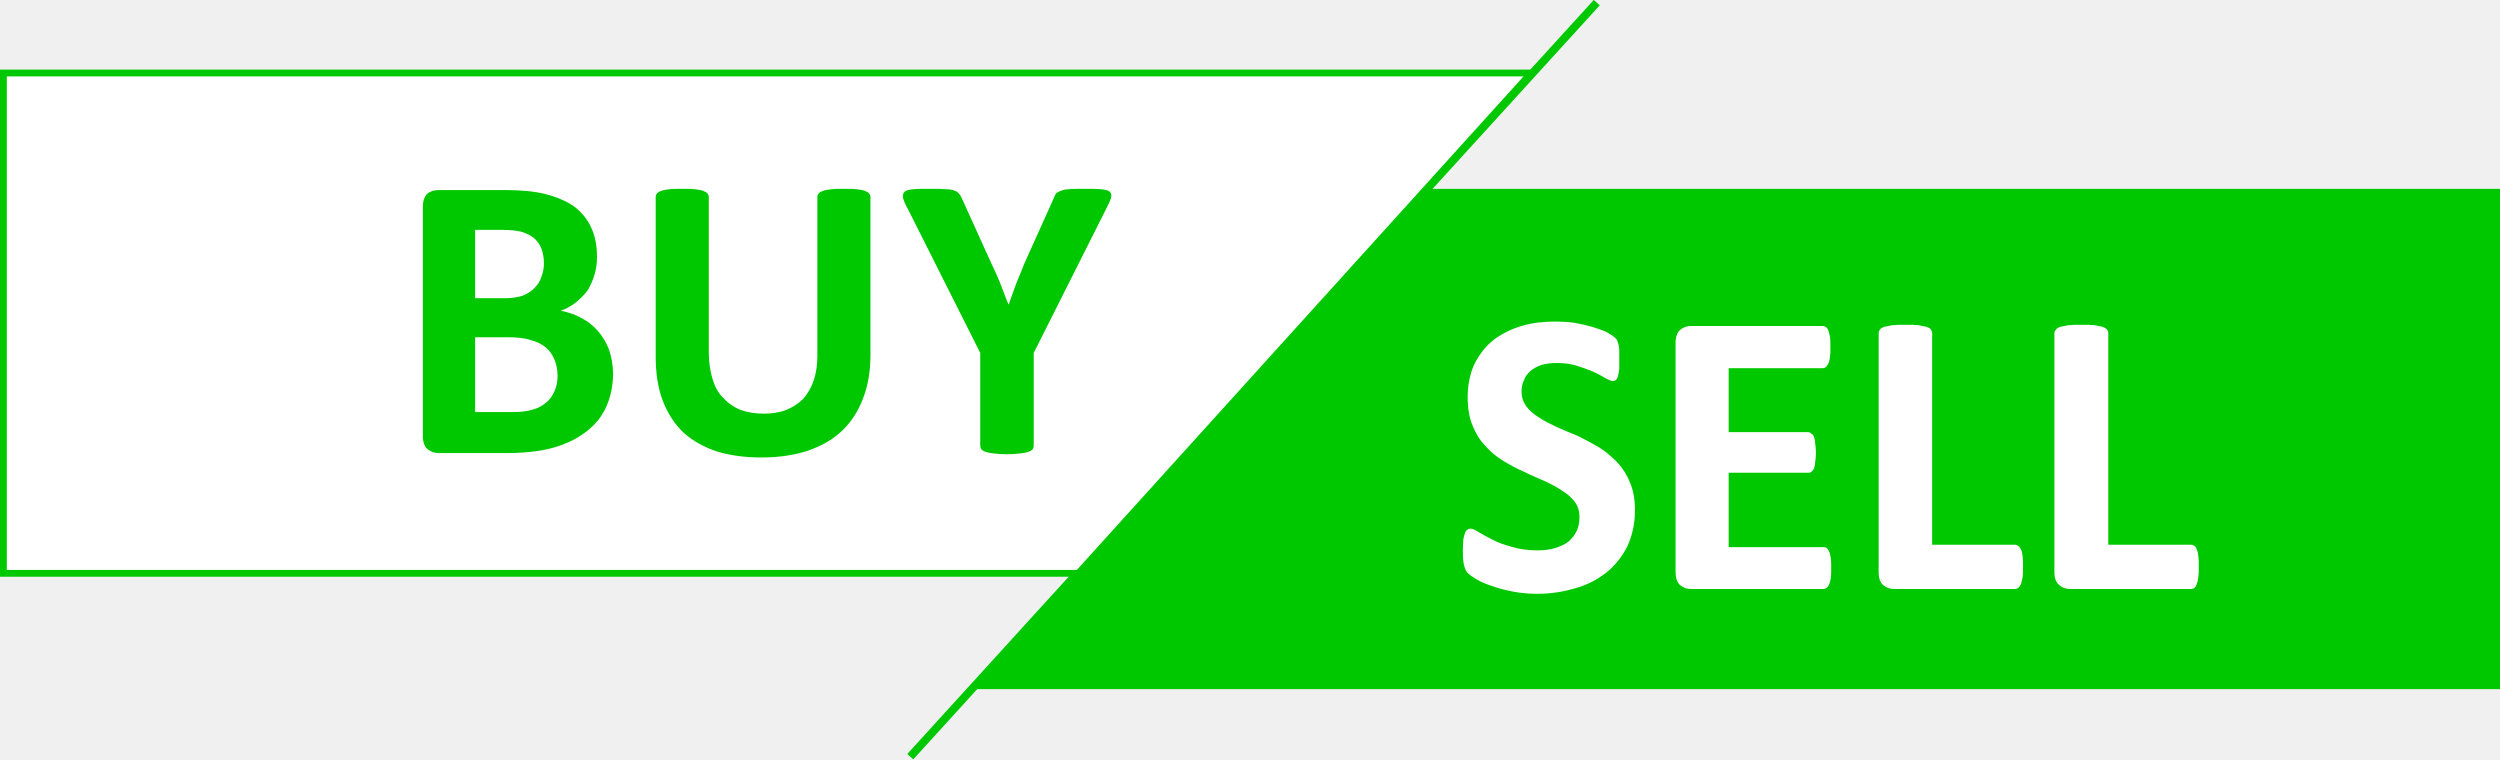
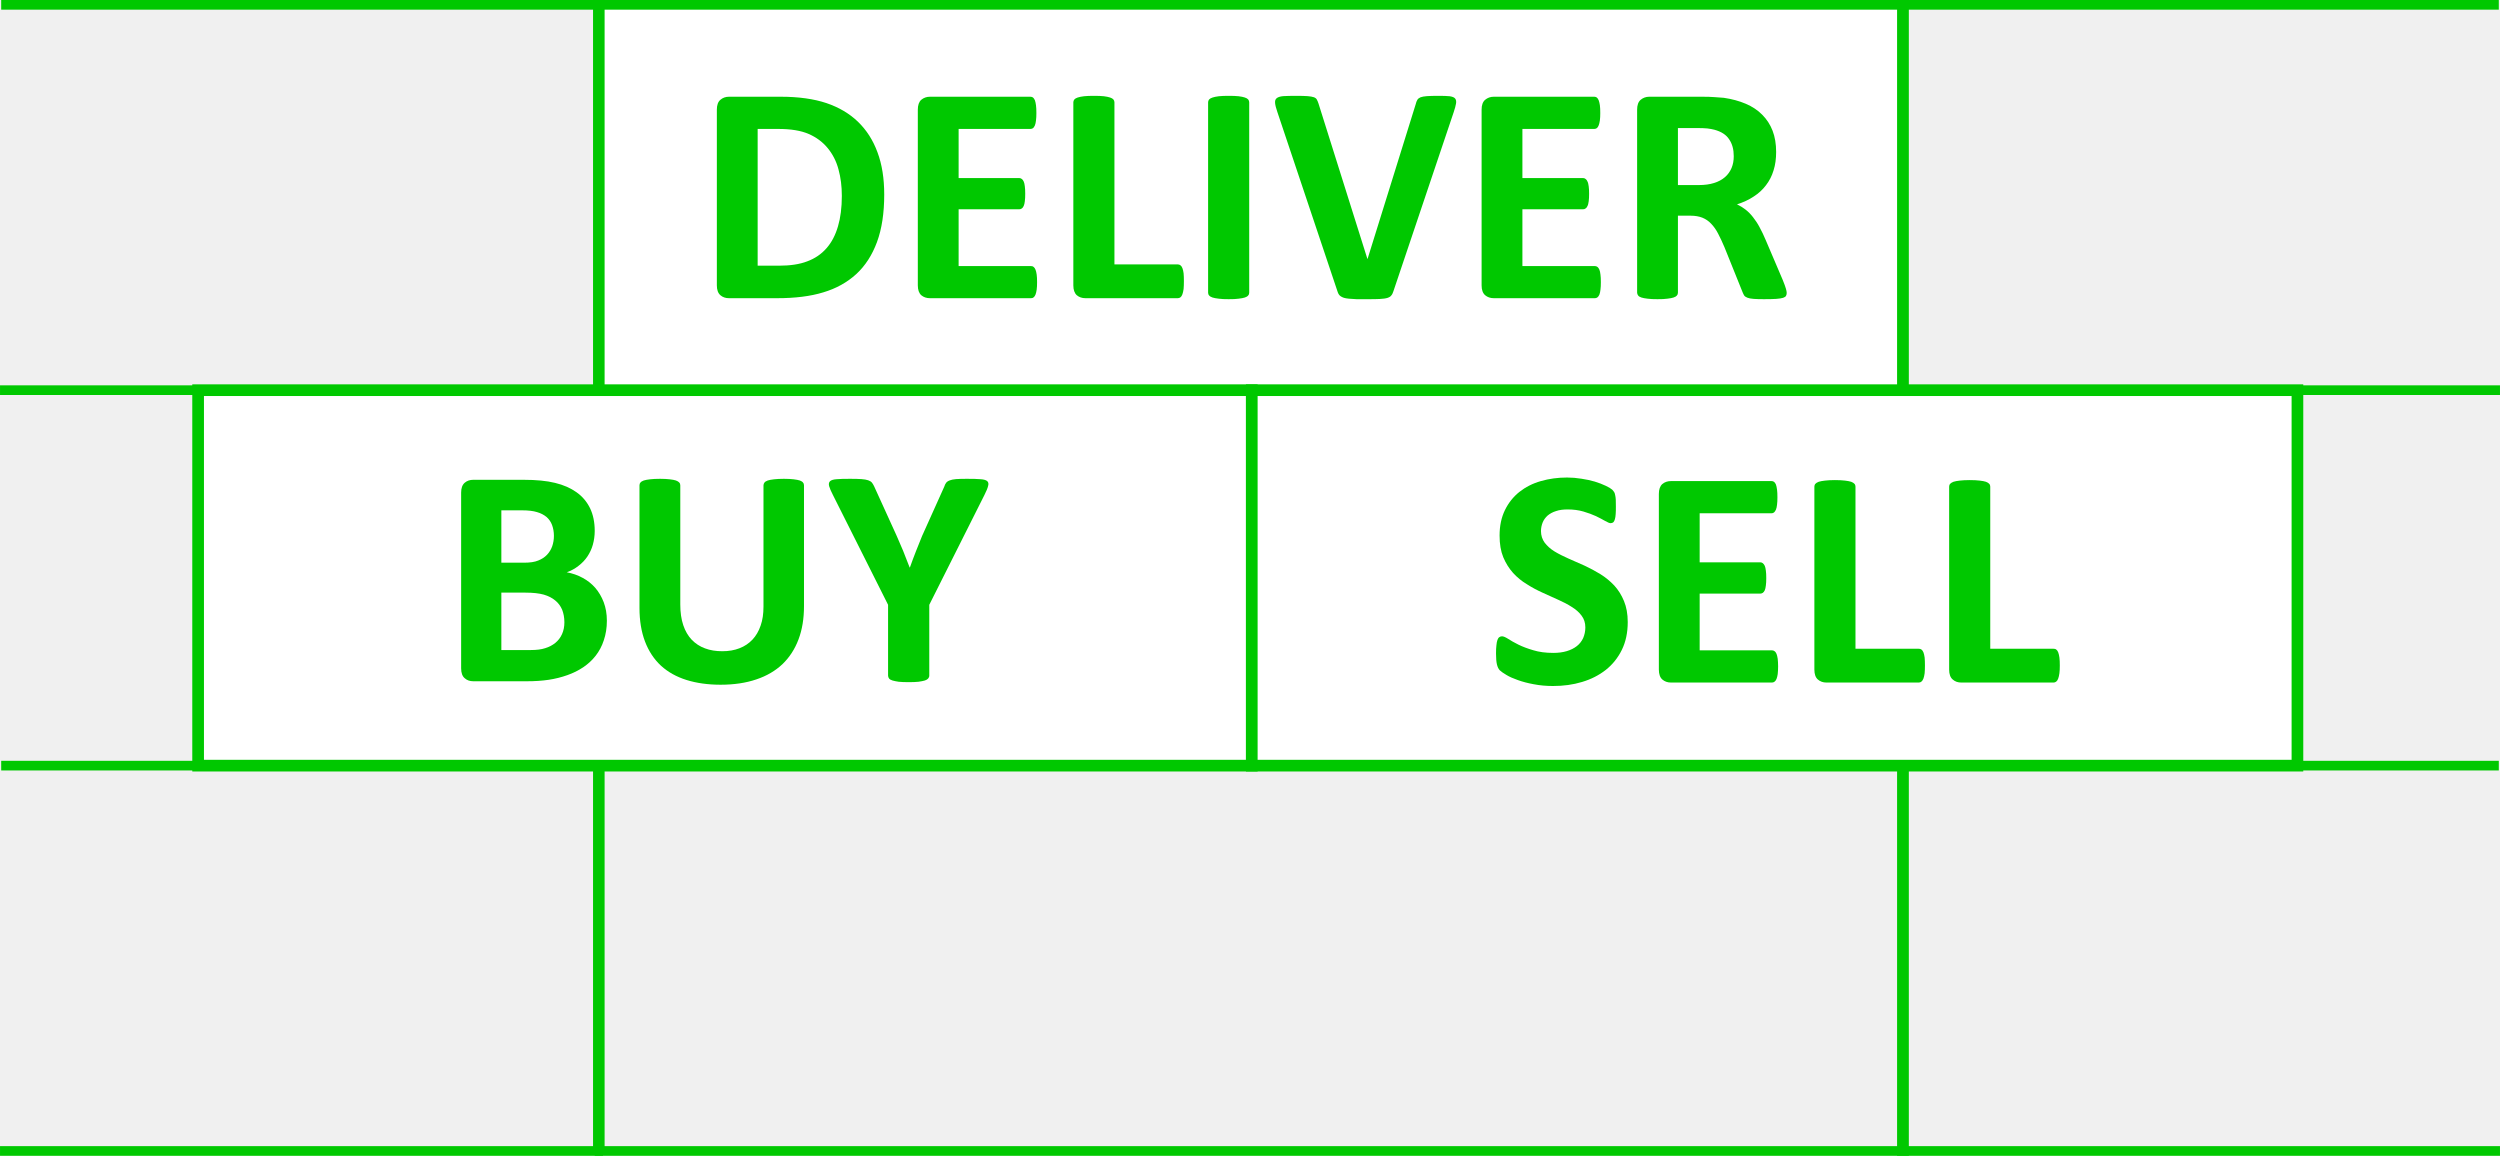
- <svg xmlns="http://www.w3.org/2000/svg" xml:space="preserve" width="26.458mm" height="8.038mm" version="1.0" style="clip-rule:evenodd;fill-rule:evenodd;image-rendering:optimizeQuality;shape-rendering:geometricPrecision;text-rendering:geometricPrecision" viewBox="0 0 2645.94 803.703" id="svg115181">
-   <defs id="defs115160">
-     <style type="text/css" id="style115158">
+ <svg xmlns="http://www.w3.org/2000/svg" xml:space="preserve" width="100" height="46.233" version="1.0" style="clip-rule:evenodd;fill-rule:evenodd;image-rendering:optimizeQuality;shape-rendering:geometricPrecision;text-rendering:geometricPrecision" viewBox="0 0 10000 4623.35" id="svg6782">
+   <defs id="defs6721">
+     <style type="text/css" id="style6719">
   
-     .str1 {stroke:#00C800;stroke-width:16.93}
-     .str0 {stroke:#00C800;stroke-width:20}
-     .fil0 {fill:none}
-     .fil3 {fill:#00C800}
-     .fil1 {fill:white}
-     .fil2 {fill:#00C800;fill-rule:nonzero}
-     .fil4 {fill:white;fill-rule:nonzero}
+     .str0 {stroke:#00C800;stroke-width:118.11}
+     .fil0 {fill:white}
+     .fil1 {fill:#00C800;fill-rule:nonzero}
   
  </style>
  </defs>
-   <g id="Layer_x0020_1" transform="translate(-849.535,-665.4056)">
-     <g id="g115275" transform="matrix(0.4256341,0,0,0.4256341,487.9439,382.1062)">
-       <path class="fil0 str0" d="m 4820,672 -756,830 -168,185 -783,860" id="path115163" />
-       <path class="fil1 str1" d="M 3531,2091 H 858 V 847 h 3799 z" id="path115165" />
-       <path class="fil2" d="m 2374,1595 c 0,24 -4,45 -10,64 -6,19 -15,35 -26,50 -12,14 -25,27 -41,37 -15,11 -33,19 -51,26 -19,7 -39,12 -61,15 -21,3 -45,5 -71,5 h -174 c -11,0 -20,-4 -28,-10 -7,-7 -11,-17 -11,-32 v -570 c 0,-15 4,-26 11,-33 8,-6 17,-9 28,-9 h 164 c 40,0 74,3 102,10 27,7 51,17 70,30 19,14 33,31 43,52 10,21 15,45 15,74 0,16 -2,30 -6,44 -4,14 -10,27 -17,39 -8,11 -18,21 -29,30 -11,9 -24,16 -38,21 18,4 35,9 51,18 16,8 29,19 41,32 12,14 21,29 28,47 6,18 10,38 10,60 z m -172,-275 c 0,-13 -2,-25 -6,-36 -4,-10 -10,-19 -18,-26 -8,-7 -19,-12 -31,-16 -12,-3 -28,-5 -49,-5 h -67 v 170 h 74 c 19,0 35,-3 46,-7 11,-5 21,-11 28,-19 8,-8 14,-17 17,-28 4,-10 6,-21 6,-33 z m 34,280 c 0,-15 -3,-29 -8,-41 -5,-12 -12,-22 -22,-30 -9,-8 -22,-14 -37,-18 -15,-5 -35,-7 -59,-7 h -79 v 186 h 96 c 18,0 34,-2 47,-6 12,-3 23,-9 33,-17 9,-7 16,-17 21,-28 5,-11 8,-24 8,-39 z" id="path115167" />
-       <path id="1" class="fil2" d="m 3014,1548 c 0,40 -6,76 -18,107 -12,32 -29,59 -52,81 -23,22 -51,38 -85,50 -34,11 -72,17 -116,17 -41,0 -78,-5 -111,-15 -32,-11 -60,-26 -83,-47 -22,-21 -39,-47 -51,-78 -12,-31 -18,-68 -18,-110 v -397 c 0,-4 1,-7 3,-9 2,-3 5,-5 11,-7 5,-2 12,-3 20,-4 8,-1 19,-1 32,-1 13,0 24,0 32,1 8,1 15,2 20,4 5,2 9,4 11,7 2,2 3,5 3,9 v 386 c 0,26 4,49 10,68 6,19 15,35 28,47 11,12 26,22 42,28 17,6 36,9 56,9 21,0 40,-3 56,-9 17,-7 31,-16 43,-28 11,-13 20,-28 26,-46 6,-18 9,-38 9,-61 v -394 c 0,-4 1,-7 3,-9 2,-3 6,-5 11,-7 5,-2 12,-3 21,-4 8,-1 19,-1 32,-1 12,0 23,0 31,1 8,1 15,2 20,4 5,2 9,4 11,7 2,2 3,5 3,9 z" />
-       <path id="2" class="fil2" d="m 3420,1543 v 231 c 0,3 -1,6 -3,9 -2,2 -6,5 -11,6 -5,2 -12,3 -20,4 -9,1 -20,2 -32,2 -13,0 -24,-1 -33,-2 -8,-1 -15,-2 -20,-4 -5,-1 -9,-4 -11,-6 -2,-3 -3,-6 -3,-9 v -231 l -179,-356 c -7,-12 -11,-22 -13,-29 -1,-7 0,-12 4,-16 3,-3 11,-5 21,-6 10,-1 25,-1 43,-1 16,0 28,0 37,1 10,0 17,1 22,3 6,2 10,5 12,8 3,3 5,6 7,11 l 73,161 c 8,16 15,32 22,49 7,17 13,35 21,54 h 1 c 6,-18 13,-36 19,-53 7,-17 14,-33 20,-49 l 72,-160 c 2,-5 4,-9 6,-13 3,-3 7,-5 12,-7 5,-2 12,-4 21,-4 8,-1 20,-1 34,-1 19,0 34,0 45,1 11,1 18,3 22,6 4,4 5,9 3,16 -2,7 -7,17 -13,29 z" />
-       <path class="fil3" d="M 4393,1135 H 7066 V 2379 H 3267 Z" id="path115171" />
-       <path class="fil4" d="m 4915,1934 c 0,34 -7,64 -19,90 -13,26 -31,48 -52,65 -23,18 -48,31 -77,39 -30,9 -61,14 -95,14 -22,0 -43,-2 -63,-6 -19,-4 -36,-8 -51,-14 -15,-5 -27,-10 -37,-16 -10,-6 -17,-11 -22,-16 -4,-4 -7,-11 -9,-19 -2,-8 -3,-20 -3,-35 0,-11 1,-20 1,-27 1,-7 2,-12 4,-17 1,-4 3,-7 6,-9 2,-2 5,-3 9,-3 4,0 11,3 20,9 8,5 19,11 33,18 13,7 29,13 48,18 19,6 41,9 65,9 17,0 31,-2 44,-6 13,-4 24,-9 33,-16 8,-7 15,-16 20,-26 5,-11 7,-22 7,-35 0,-15 -4,-28 -12,-38 -8,-11 -19,-20 -32,-28 -13,-9 -27,-16 -44,-24 -16,-7 -33,-14 -51,-23 -18,-8 -35,-17 -51,-27 -17,-10 -32,-23 -44,-37 -14,-14 -24,-31 -32,-51 -8,-19 -12,-43 -12,-70 0,-31 6,-59 17,-83 12,-23 27,-43 47,-59 20,-15 43,-27 70,-35 26,-8 55,-11 85,-11 15,0 31,1 46,3 16,3 30,6 44,10 13,4 25,8 36,13 10,6 17,10 20,13 4,3 6,6 7,9 1,2 2,5 3,9 1,4 2,9 2,15 0,6 0,13 0,22 0,9 0,18 0,24 -1,7 -2,13 -3,17 -1,4 -3,8 -5,10 -2,2 -5,3 -9,3 -3,0 -9,-3 -17,-7 -8,-5 -18,-10 -30,-16 -12,-5 -26,-10 -41,-15 -16,-5 -33,-7 -51,-7 -15,0 -27,2 -38,5 -11,4 -20,9 -27,15 -7,6 -13,14 -16,23 -4,8 -6,18 -6,27 0,15 4,27 12,38 8,11 19,20 32,28 13,9 29,16 45,24 17,7 34,15 52,22 18,9 35,18 52,28 16,10 31,23 45,37 13,14 24,31 32,51 8,19 12,42 12,68 z" id="path115173" />
-       <path id="path115175" class="fil4" d="m 5403,2078 c 0,10 0,18 -1,25 -1,6 -2,11 -4,15 -2,5 -4,7 -6,9 -3,2 -6,3 -9,3 h -328 c -11,0 -20,-3 -28,-10 -7,-6 -11,-17 -11,-32 v -570 c 0,-15 4,-26 11,-32 8,-7 17,-10 28,-10 h 327 c 3,0 5,1 8,3 2,1 4,4 6,8 1,5 3,10 4,17 1,6 1,15 1,25 0,9 0,17 -1,24 -1,7 -2,12 -4,16 -2,4 -4,7 -6,9 -3,2 -5,3 -8,3 h -234 v 159 h 197 c 3,0 6,1 8,3 3,2 5,4 7,8 1,4 3,9 3,16 1,7 2,15 2,24 0,10 -1,18 -2,24 0,7 -2,12 -3,16 -2,3 -4,6 -7,8 -2,2 -5,2 -8,2 h -197 v 185 h 235 c 3,0 6,0 9,2 2,2 4,5 6,9 2,4 3,10 4,16 1,7 1,15 1,25 z" />
-       <path id="path115177" class="fil4" d="m 5880,2075 c 0,10 0,18 -1,25 -1,7 -3,13 -4,17 -2,5 -4,8 -7,10 -2,2 -5,3 -8,3 h -300 c -11,0 -20,-3 -28,-10 -7,-6 -11,-17 -11,-32 v -594 c 0,-3 1,-6 3,-9 2,-3 6,-5 11,-7 5,-1 12,-2 20,-4 9,-1 20,-1 32,-1 14,0 24,0 33,1 8,2 15,3 20,4 5,2 9,4 11,7 2,3 3,6 3,9 v 526 h 206 c 3,0 6,1 8,3 3,2 5,5 7,9 2,4 3,10 4,17 1,7 1,15 1,26 z" />
-       <path id="3" class="fil4" d="m 6317,2075 c 0,10 0,18 -1,25 -1,7 -2,13 -4,17 -1,5 -3,8 -6,10 -2,2 -5,3 -9,3 h -299 c -11,0 -21,-3 -28,-10 -8,-6 -12,-17 -12,-32 v -594 c 0,-3 1,-6 4,-9 2,-3 5,-5 11,-7 5,-1 11,-2 20,-4 9,-1 19,-1 32,-1 13,0 24,0 33,1 8,2 15,3 20,4 5,2 8,4 11,7 2,3 3,6 3,9 v 526 h 205 c 4,0 7,1 9,3 3,2 5,5 6,9 2,4 3,10 4,17 1,7 1,15 1,26 z" />
+   <g id="Layer_x0020_1" transform="translate(-12349,-6651)">
+     <g id="_2678362760240" transform="matrix(0.3952257,0,0,0.3952257,7468.358,4022.354)">
+       <g id="g6755">
+         <g id="g6727">
+           <path class="fil0" d="m 18418,6700 h 13200 v 3900 H 18418 Z" id="path6724" />
+           <path id="1" class="fil1" d="M 31618,6749 H 18418 v -98 h 13200 l 50,49 z m 0,-98 h 50 v 49 z m -50,3949 V 6700 h 100 v 3900 l -50,49 z m 100,0 v 49 h -50 z m -13250,-49 h 13200 v 98 H 18418 l -50,-49 z m 0,98 h -50 v -49 z m 50,-3949 v 3900 h -100 V 6700 l 50,-49 z m -100,0 v -49 h 50 z" />
+         </g>
+         <g id="g6753">
+           <rect class="fil0 str0" x="14354" y="10600" width="10664" height="3800" id="rect6729" />
+           <rect class="fil0 str0" x="25018" y="10600" width="10583" height="3800" id="rect6731" />
+           <g id="g6735">
+             <path class="fil1" d="m 18401,6749 h -6040 v -98 h 6040 l 50,49 z m 0,-98 h 50 v 49 z m -50,3949 V 6700 h 100 v 3900 l -50,49 z m 100,0 v 49 h -50 z m -6102,-49 h 6052 v 98 h -6052 z" id="path6733" />
+           </g>
+           <g id="g6739">
+             <path class="fil1" d="m 18401,14449 h -6040 v -98 h 6040 l 50,49 z m 0,-98 h 50 v 49 z m -50,3949 v -3900 h 100 v 3900 l -50,49 z m 100,0 v 49 h -50 z m -6102,-49 h 6052 v 98 h -6052 z" id="path6737" />
+           </g>
+           <g id="g6743">
+             <path class="fil1" d="M 31618,14449 H 18418 v -98 h 13200 l 50,49 z m 0,-98 h 50 v 49 z m -50,3949 v -3900 h 100 v 3900 l -50,49 z m 100,0 v 49 h -50 z m -13250,-49 h 13200 v 98 H 18418 l -50,-49 z m 0,98 h -50 v -49 z m 50,-3949 v 3900 h -100 v -3900 l 50,-49 z m -100,0 v -49 h 50 z" id="path6741" />
+           </g>
+           <g id="g6747">
+             <path class="fil1" d="m 31599,14449 -50,-49 50,-49 h 6040 v 98 z m -50,-49 v -49 h 50 z m 100,3900 -50,49 -50,-49 v -3900 h 100 z m -50,49 h -50 v -49 z m 6052,-98 v 98 h -6052 v -98 z" id="path6745" />
+           </g>
+           <g id="g6751">
+             <path class="fil1" d="m 31599,6749 -50,-49 50,-49 h 6040 v 98 z m -50,-49 v -49 h 50 z m 100,3900 -50,49 -50,-49 V 6700 h 100 z m -50,49 h -50 v -49 z m 6052,-98 v 98 h -6052 v -98 z" id="path6749" />
+           </g>
+         </g>
+       </g>
+       <path class="fil1" d="m 18491,12934 c 0,72 -11,138 -31,197 -19,59 -47,111 -82,156 -35,45 -77,84 -126,117 -49,33 -102,59 -161,80 -59,21 -122,37 -188,47 -67,10 -141,15 -223,15 h -541 c -35,0 -64,-10 -87,-31 -24,-20 -36,-54 -36,-100 v -1778 c 0,-46 12,-79 36,-100 23,-20 52,-30 87,-30 h 510 c 125,0 231,10 317,31 87,21 159,53 219,96 59,42 104,96 136,161 31,65 47,141 47,230 0,49 -7,95 -19,139 -12,43 -31,83 -55,119 -24,36 -54,67 -89,94 -35,28 -75,50 -120,66 58,11 111,29 160,56 49,26 92,60 128,101 36,42 65,91 86,146 21,56 32,118 32,188 z m -536,-860 c 0,-40 -7,-77 -19,-110 -12,-32 -31,-59 -56,-81 -26,-21 -57,-38 -96,-49 -38,-12 -89,-18 -153,-18 h -208 v 530 h 230 c 60,0 108,-7 143,-22 36,-14 65,-33 89,-58 24,-25 41,-54 53,-87 11,-33 17,-67 17,-105 z m 106,875 c 0,-47 -8,-90 -23,-128 -16,-37 -39,-68 -70,-93 -30,-25 -68,-45 -116,-59 -47,-13 -108,-20 -184,-20 h -245 v 581 h 299 c 57,0 106,-6 145,-19 40,-12 73,-30 102,-53 29,-24 52,-53 68,-89 16,-35 24,-75 24,-120 z" id="path6757" />
+       <path id="path6759" class="fil1" d="m 20486,12786 c 0,125 -18,237 -55,335 -37,99 -91,182 -162,251 -72,68 -160,120 -265,155 -105,36 -226,54 -362,54 -128,0 -243,-16 -345,-48 -102,-32 -188,-80 -259,-145 -70,-65 -124,-147 -161,-244 -37,-97 -56,-211 -56,-341 v -1240 c 0,-10 3,-20 10,-28 6,-8 17,-15 33,-21 16,-5 38,-9 64,-12 26,-3 60,-5 101,-5 39,0 72,2 98,5 27,3 48,7 63,12 16,6 27,13 34,21 7,8 10,18 10,28 v 1205 c 0,81 10,151 30,210 20,60 49,109 86,148 38,39 82,68 134,87 52,20 111,29 175,29 65,0 123,-10 174,-30 52,-20 95,-49 131,-87 36,-38 64,-86 83,-142 20,-56 29,-120 29,-192 v -1228 c 0,-10 4,-20 10,-28 6,-8 17,-15 33,-21 15,-5 37,-9 64,-12 27,-3 60,-5 100,-5 40,0 72,2 98,5 26,3 47,7 63,12 15,6 27,13 32,21 7,8 10,18 10,28 z" />
+       <path id="2" class="fil1" d="m 21754,12772 v 717 c 0,11 -4,20 -11,29 -7,8 -18,15 -33,20 -16,5 -38,9 -65,13 -26,3 -60,4 -99,4 -41,0 -75,-1 -102,-4 -25,-4 -47,-8 -63,-13 -17,-5 -28,-12 -34,-20 -6,-9 -10,-18 -10,-29 v -717 l -558,-1111 c -20,-39 -33,-69 -39,-91 -5,-21 -2,-38 10,-49 12,-11 35,-18 67,-20 32,-3 77,-4 135,-4 48,0 86,1 115,3 29,2 52,6 69,12 16,6 29,13 37,23 7,9 15,21 22,36 l 228,501 c 22,49 44,100 66,153 22,54 44,110 66,169 h 3 c 20,-57 41,-112 62,-166 21,-53 41,-104 61,-152 l 224,-498 c 6,-18 12,-31 20,-41 8,-10 19,-18 36,-24 15,-6 37,-11 64,-13 27,-2 64,-3 109,-3 59,0 106,1 139,4 33,2 56,9 68,20 12,11 15,28 8,50 -5,22 -18,52 -37,90 z" />
+       <path class="fil1" d="m 28823,12947 c 0,107 -20,201 -60,282 -40,81 -94,148 -162,202 -69,54 -149,95 -240,122 -92,28 -189,41 -294,41 -70,0 -135,-6 -196,-18 -60,-11 -113,-25 -160,-42 -46,-16 -85,-33 -116,-52 -31,-18 -53,-34 -67,-47 -13,-14 -23,-34 -29,-60 -6,-26 -9,-62 -9,-111 0,-33 1,-60 4,-82 2,-22 5,-39 10,-53 5,-14 11,-24 19,-29 8,-6 17,-9 28,-9 14,0 35,9 62,26 27,18 61,37 103,58 42,21 93,40 151,57 58,18 126,27 203,27 51,0 96,-6 136,-18 40,-12 74,-29 102,-51 28,-22 49,-49 64,-81 14,-33 22,-69 22,-108 0,-47 -13,-86 -38,-119 -25,-34 -58,-63 -99,-88 -40,-26 -86,-50 -138,-73 -51,-23 -104,-46 -159,-72 -55,-25 -108,-53 -159,-86 -52,-31 -98,-69 -139,-114 -40,-45 -73,-97 -99,-159 -25,-61 -37,-134 -37,-219 0,-97 18,-183 54,-257 36,-74 85,-135 146,-184 62,-49 134,-86 218,-110 83,-24 172,-36 265,-36 48,0 97,4 145,12 48,7 93,17 135,29 42,13 79,27 112,43 33,16 54,29 65,39 10,11 17,20 21,27 4,7 7,17 9,29 3,12 5,27 6,46 1,18 1,41 1,68 0,30 0,56 -2,77 -1,21 -4,38 -8,52 -4,14 -9,24 -15,30 -7,6 -17,10 -28,10 -12,0 -30,-8 -55,-22 -25,-15 -57,-31 -93,-49 -37,-17 -80,-33 -128,-47 -49,-14 -101,-21 -159,-21 -46,0 -85,5 -119,17 -33,10 -61,26 -84,45 -22,20 -39,43 -50,70 -11,28 -17,57 -17,87 0,45 13,84 37,117 25,33 58,63 100,89 41,25 89,49 141,72 52,22 106,47 161,71 55,26 109,54 161,86 53,33 99,71 141,115 41,45 74,97 99,158 25,60 38,131 38,213 z" id="path6762" />
+       <path id="path6764" class="fil1" d="m 30345,13396 c 0,30 -2,56 -4,77 -3,20 -7,37 -12,49 -5,13 -12,22 -20,28 -7,6 -17,9 -26,9 h -1022 c -35,0 -64,-10 -88,-31 -23,-20 -35,-54 -35,-100 v -1778 c 0,-46 12,-79 35,-100 24,-20 53,-30 88,-30 h 1017 c 10,0 18,2 26,8 7,5 13,14 19,27 4,14 9,30 11,51 3,21 4,47 4,78 0,30 -1,55 -4,76 -2,20 -6,37 -11,49 -6,13 -12,22 -19,28 -8,6 -16,9 -26,9 h -727 v 496 h 613 c 10,0 18,3 26,9 8,6 14,15 20,27 5,12 9,28 11,49 3,20 4,45 4,74 0,31 -1,56 -4,76 -2,20 -6,36 -11,48 -6,12 -12,21 -20,26 -8,5 -16,8 -26,8 h -613 v 574 h 732 c 10,0 19,3 26,9 8,5 15,15 20,27 5,13 9,30 12,50 2,21 4,46 4,77 z" />
+       <path id="path6766" class="fil1" d="m 31831,13386 c 0,31 -1,58 -3,79 -3,22 -7,39 -12,53 -6,15 -12,25 -20,31 -8,7 -17,10 -28,10 h -934 c -34,0 -63,-10 -87,-31 -23,-20 -35,-54 -35,-100 v -1852 c 0,-10 3,-20 10,-28 7,-8 18,-15 34,-21 16,-5 37,-9 64,-12 27,-3 60,-5 100,-5 41,0 75,2 101,5 26,3 47,7 63,12 16,6 27,13 34,21 7,8 10,18 10,28 v 1641 h 640 c 11,0 20,2 28,8 8,6 14,15 20,29 5,13 9,30 12,52 2,22 3,48 3,80 z" />
+       <path id="3" class="fil1" d="m 33196,13386 c 0,31 -1,58 -4,79 -3,22 -7,39 -12,53 -5,15 -12,25 -20,31 -8,7 -17,10 -27,10 h -934 c -35,0 -64,-10 -87,-31 -24,-20 -36,-54 -36,-100 v -1852 c 0,-10 3,-20 10,-28 7,-8 19,-15 34,-21 16,-5 37,-9 64,-12 27,-3 60,-5 100,-5 41,0 75,2 101,5 26,3 48,7 63,12 16,6 27,13 34,21 7,8 10,18 10,28 v 1641 h 641 c 10,0 20,2 27,8 8,6 15,15 20,29 5,13 9,30 12,52 3,22 4,48 4,80 z" />
+       <path class="fil1" d="m 21298,8620 c 0,187 -24,347 -73,480 -49,133 -119,241 -210,325 -92,84 -203,146 -334,185 -130,40 -286,59 -467,59 h -487 c -35,0 -64,-10 -87,-30 -24,-21 -36,-54 -36,-100 V 7761 c 0,-46 12,-80 36,-100 23,-20 52,-31 87,-31 h 523 c 182,0 336,22 462,64 127,43 234,106 320,189 87,84 153,187 198,310 46,123 68,265 68,427 z m -429,14 c 0,-97 -11,-186 -34,-269 -22,-83 -59,-154 -109,-215 -50,-61 -114,-109 -192,-143 -78,-34 -180,-51 -308,-51 h -209 v 1384 h 216 c 113,0 209,-14 286,-44 78,-29 143,-73 195,-133 52,-59 90,-132 116,-221 26,-88 39,-190 39,-308 z" id="path6769" />
+       <path id="path6771" class="fil1" d="m 22845,9507 c 0,30 -1,55 -4,76 -3,21 -7,37 -12,50 -5,13 -12,22 -20,28 -7,6 -17,8 -26,8 h -1022 c -35,0 -64,-10 -88,-30 -23,-21 -35,-54 -35,-100 V 7761 c 0,-46 12,-80 35,-100 24,-20 53,-31 88,-31 h 1017 c 10,0 18,3 26,8 7,6 13,15 19,28 4,13 9,30 11,50 3,21 4,47 4,79 0,29 -1,54 -4,75 -2,21 -6,37 -11,50 -6,13 -12,22 -19,28 -8,5 -16,8 -26,8 h -727 v 497 h 613 c 10,0 18,3 26,9 8,6 14,14 20,27 5,11 9,28 11,48 3,21 4,46 4,75 0,30 -1,56 -4,76 -2,19 -6,36 -11,47 -6,13 -12,21 -20,26 -8,6 -16,8 -26,8 h -613 v 575 h 732 c 10,0 19,2 26,8 8,6 15,15 20,28 5,12 9,29 12,50 3,21 4,46 4,77 z" />
+       <path id="path6773" class="fil1" d="m 24331,9496 c 0,31 -1,58 -3,80 -3,21 -7,39 -12,53 -5,15 -12,25 -20,31 -8,6 -17,9 -27,9 h -934 c -35,0 -64,-10 -88,-30 -23,-21 -35,-54 -35,-100 V 7687 c 0,-10 3,-20 10,-29 7,-8 18,-15 34,-20 16,-6 37,-9 64,-13 27,-3 60,-4 100,-4 41,0 75,1 101,4 26,4 47,7 63,13 16,5 27,12 34,20 7,9 10,19 10,29 v 1640 h 641 c 10,0 20,3 27,9 8,6 15,15 20,29 5,12 9,30 12,52 2,21 3,48 3,79 z" />
+       <path id="path6775" class="fil1" d="m 24992,9613 c 0,10 -3,20 -10,28 -7,9 -18,16 -34,21 -15,5 -37,9 -63,12 -26,4 -60,5 -101,5 -40,0 -73,-1 -100,-5 -27,-3 -48,-7 -64,-12 -15,-5 -27,-12 -34,-21 -7,-8 -10,-18 -10,-28 V 7687 c 0,-10 3,-20 10,-29 7,-8 19,-15 35,-20 16,-6 37,-9 64,-13 26,-3 59,-4 99,-4 41,0 75,1 101,4 26,4 48,7 63,13 16,5 27,12 34,20 7,9 10,19 10,29 z" />
+       <path id="4" class="fil1" d="m 26452,9597 c -6,18 -12,33 -21,43 -8,12 -22,20 -40,26 -19,6 -45,9 -78,11 -32,2 -75,2 -127,2 -42,0 -78,0 -108,0 -31,-1 -56,-3 -77,-5 -21,-2 -38,-5 -51,-9 -13,-4 -24,-10 -33,-16 -9,-6 -16,-14 -21,-23 -5,-9 -9,-20 -13,-33 l -606,-1808 c -13,-38 -21,-68 -23,-90 -2,-22 2,-39 16,-50 13,-11 35,-18 66,-21 32,-2 76,-3 133,-3 49,0 86,1 114,3 27,2 48,6 63,11 14,5 25,13 30,23 6,11 12,24 17,40 l 495,1573 h 2 l 487,-1565 c 4,-18 10,-33 16,-43 6,-12 17,-20 32,-27 16,-6 38,-10 66,-12 28,-2 67,-3 117,-3 48,0 86,1 113,4 27,4 45,11 55,23 10,12 13,30 9,52 -3,22 -12,51 -24,88 z" />
+       <path id="5" class="fil1" d="m 28551,9507 c 0,30 -1,55 -4,76 -2,21 -6,37 -11,50 -6,13 -12,22 -20,28 -8,6 -17,8 -26,8 h -1023 c -34,0 -63,-10 -87,-30 -24,-21 -36,-54 -36,-100 V 7761 c 0,-46 12,-80 36,-100 24,-20 53,-31 87,-31 h 1018 c 9,0 18,3 25,8 7,6 14,15 19,28 5,13 9,30 12,50 3,21 4,47 4,79 0,29 -1,54 -4,75 -3,21 -7,37 -12,50 -5,13 -12,22 -19,28 -7,5 -16,8 -25,8 h -728 v 497 h 613 c 10,0 19,3 26,9 8,6 15,14 20,27 6,11 9,28 12,48 3,21 4,46 4,75 0,30 -1,56 -4,76 -3,19 -6,36 -12,47 -5,13 -12,21 -20,26 -7,6 -16,8 -26,8 h -613 v 575 h 733 c 9,0 18,2 26,8 8,6 14,15 20,28 5,12 9,29 11,50 3,21 4,46 4,77 z" />
+       <path id="6" class="fil1" d="m 30432,9616 c 0,12 -3,21 -7,29 -4,8 -14,15 -29,20 -17,5 -39,9 -70,11 -30,2 -72,3 -124,3 -44,0 -79,-1 -105,-3 -27,-2 -48,-6 -63,-12 -15,-6 -26,-13 -32,-22 -6,-9 -11,-20 -16,-32 l -184,-457 c -22,-51 -43,-98 -64,-137 -21,-41 -45,-74 -71,-101 -25,-27 -55,-47 -89,-61 -34,-13 -73,-20 -117,-20 h -130 v 779 c 0,10 -3,20 -10,28 -7,9 -18,16 -34,21 -15,5 -36,9 -63,12 -25,4 -59,5 -100,5 -39,0 -73,-1 -100,-5 -27,-3 -48,-7 -63,-12 -16,-5 -27,-12 -33,-21 -6,-8 -10,-18 -10,-28 V 7761 c 0,-46 12,-80 36,-100 24,-20 53,-31 87,-31 h 528 c 53,0 98,1 132,4 35,2 67,4 95,7 82,12 155,32 221,60 66,28 122,65 167,111 46,46 81,100 105,162 24,62 36,134 36,215 0,68 -8,130 -26,186 -17,57 -43,107 -77,151 -33,44 -74,82 -124,114 -49,33 -106,59 -169,79 31,15 60,33 86,53 27,21 53,47 76,77 24,31 47,64 67,103 21,38 42,82 62,130 l 172,403 c 16,40 27,69 32,88 5,18 8,32 8,43 z m -536,-1384 c 0,-68 -15,-125 -46,-170 -30,-47 -80,-79 -150,-98 -21,-6 -44,-9 -71,-13 -27,-3 -64,-4 -112,-4 h -186 v 577 h 212 c 59,0 110,-7 154,-21 45,-14 81,-34 111,-60 29,-25 51,-57 66,-92 15,-36 22,-75 22,-119 z" />
    </g>
  </g>
</svg>
